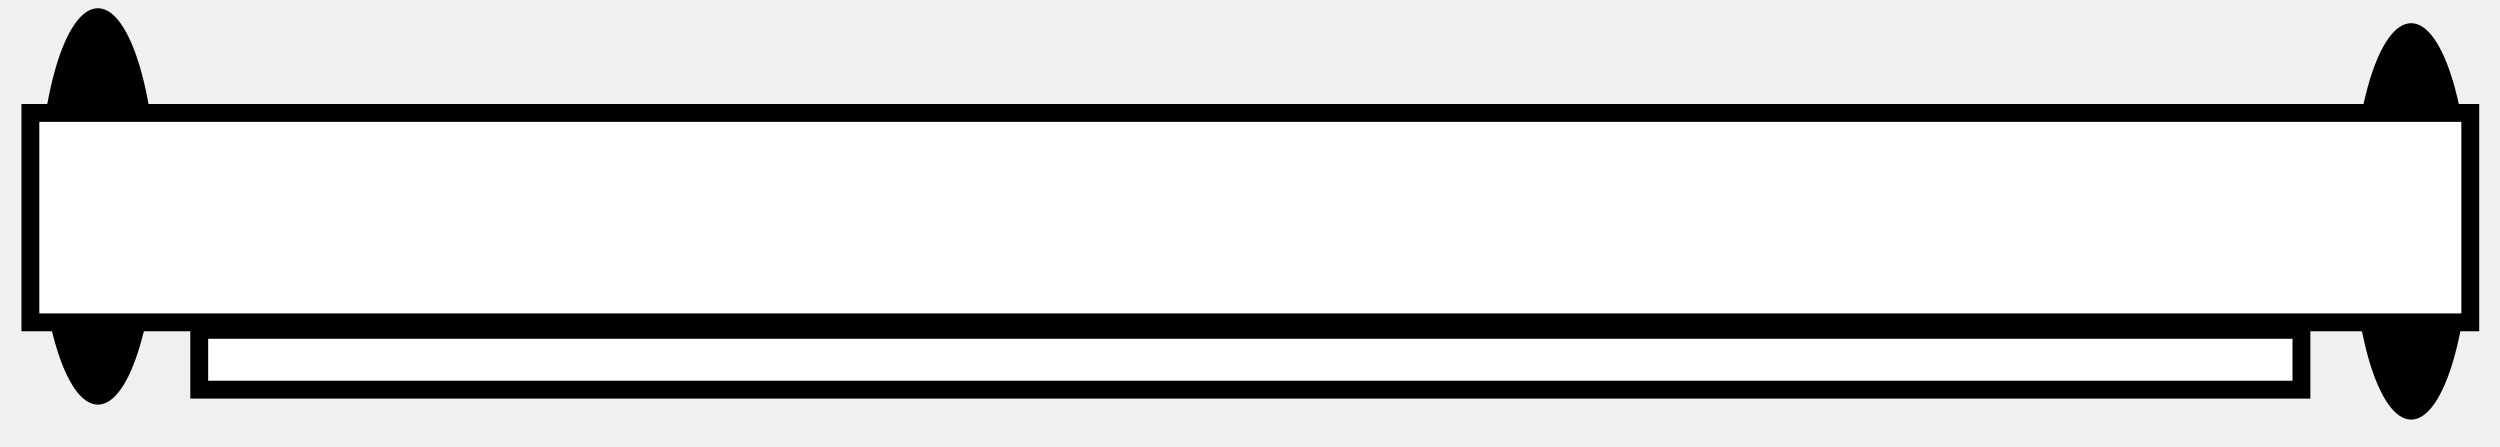
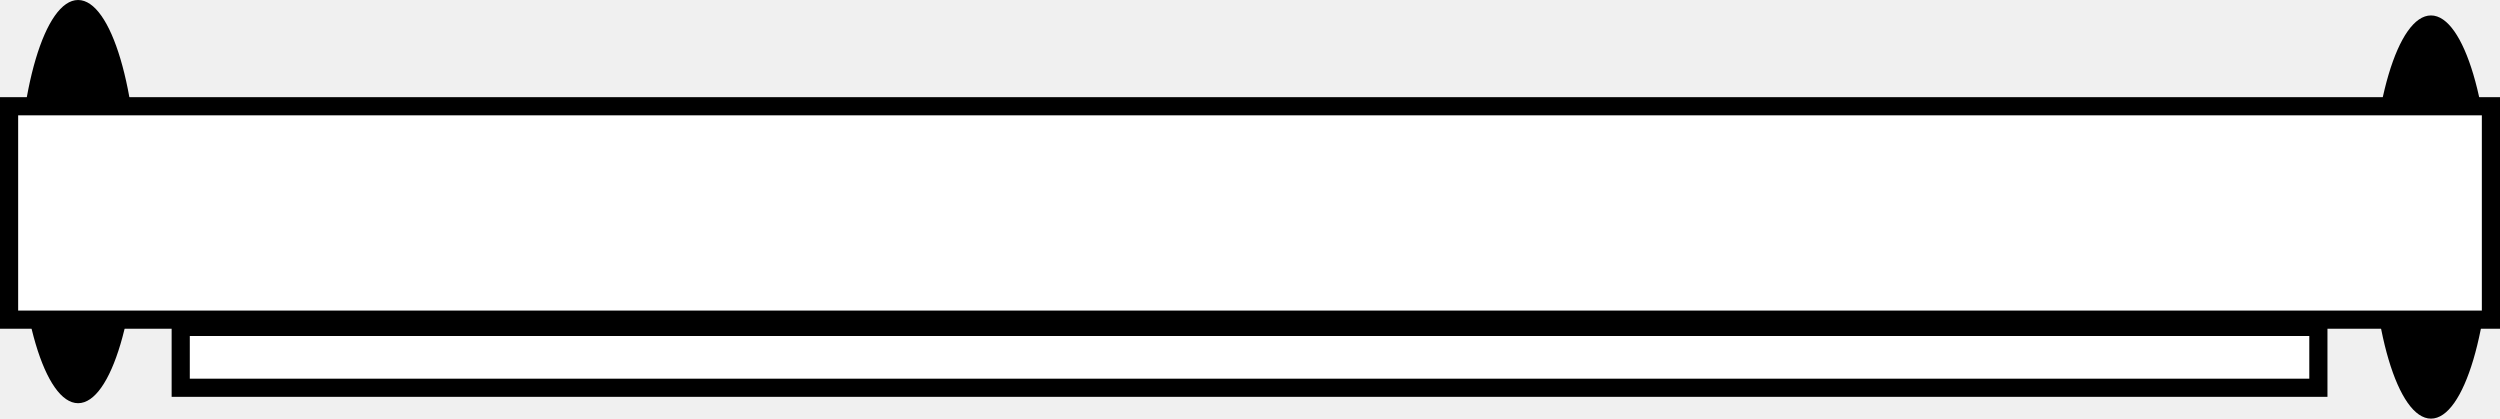
- <svg xmlns="http://www.w3.org/2000/svg" version="1.1" id="Layer_1" x="0px" y="0px" width="280px" height="50px" viewBox="0 0 280 50" enable-background="new 0 0 280 50" xml:space="preserve">
+ <svg xmlns="http://www.w3.org/2000/svg" version="1.1" id="Layer_1" x="0px" y="0px" viewBox="2.4 0.9 275.3 46.1" enable-background="new 2.4 0.9 275.3 46.1" xml:space="preserve">
  <g>
-     <ellipse cx="270.052" cy="24.795" rx="6.619" ry="22.198" />
-     <ellipse cx="10.967" cy="23.12" rx="6.619" ry="22.198" />
-     <rect x="3.403" y="12.649" fill="#FFFFFF" stroke="#000000" stroke-width="2" stroke-miterlimit="10" width="273.268" height="23.455" />
-     <rect x="22.314" y="36.942" fill="#FFFFFF" stroke="#000000" stroke-width="2" stroke-miterlimit="10" width="235.446" height="6.701" />
+     <g>
+       <ellipse cx="270.1" cy="24.8" rx="6.6" ry="22.2" />
+     </g>
+     <g>
+       <ellipse cx="11" cy="23.1" rx="6.6" ry="22.2" />
+     </g>
+     <g>
+       <rect x="3.4" y="12.6" fill="#FFFFFF" width="273.3" height="23.5" />
+       <path d="M277.7,37.1H2.4V11.6h275.3V37.1z M4.4,35.1h271.3V13.6H4.4V35.1z" />
+     </g>
+     <g>
+       <rect x="22.3" y="36.9" fill="#FFFFFF" width="235.4" height="6.7" />
+       <path d="M258.8,44.6H21.3v-8.7h237.4V44.6z M23.3,42.6h233.4v-4.7H23.3V42.6z" />
+     </g>
  </g>
</svg>
